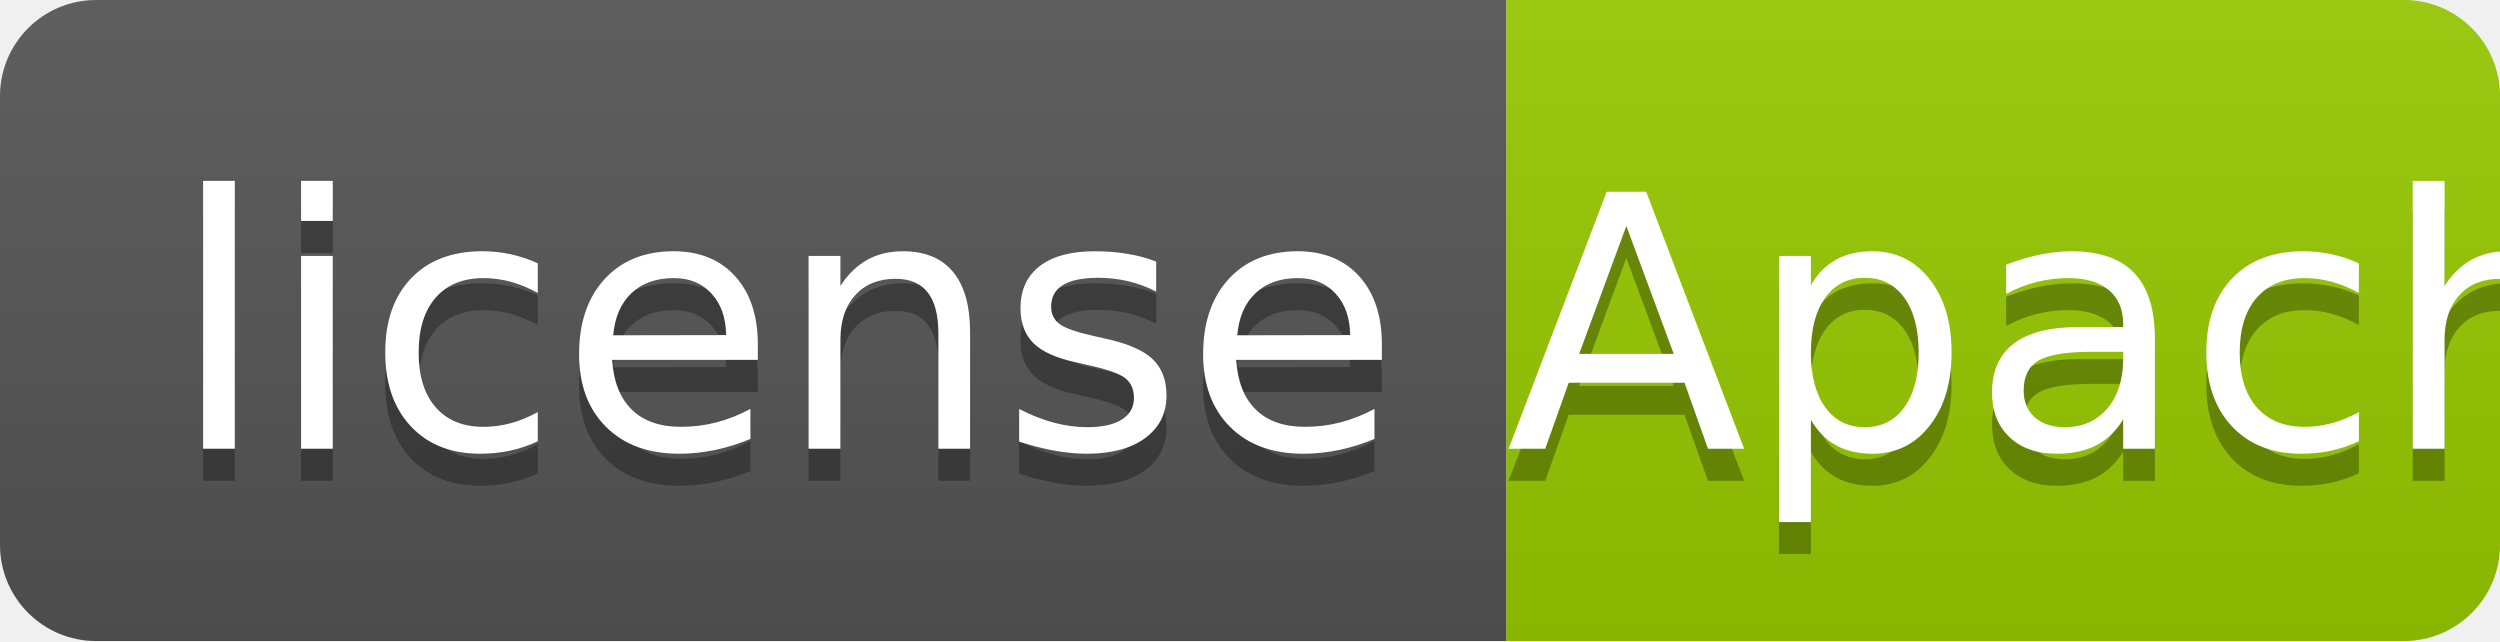
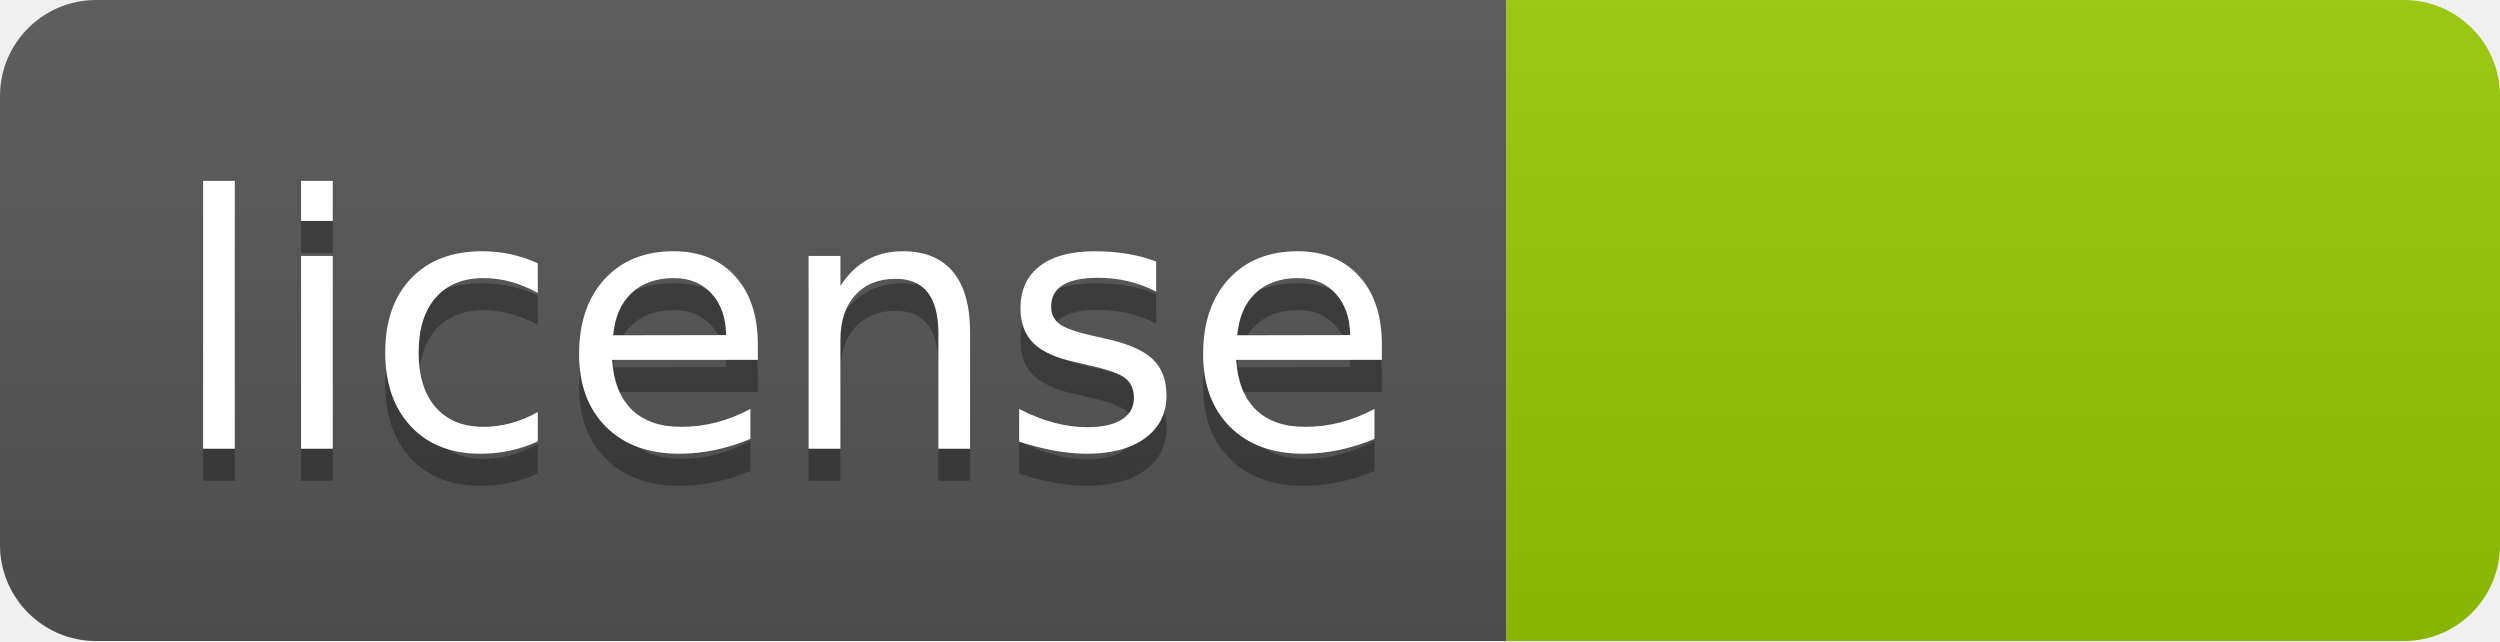
<svg xmlns="http://www.w3.org/2000/svg" width="78" height="20">
  <linearGradient id="b" x2="0" y2="100%">
    <stop offset="0" stop-color="#bbb" stop-opacity=".1" />
    <stop offset="1" stop-opacity=".1" />
  </linearGradient>
  <clipPath id="a">
    <rect width="78" height="20" rx="3" fill="#fff" />
  </clipPath>
  <g clip-path="url(#a)">
    <path fill="#555" d="M0 0h47v20H0z" />
    <path fill="#97CA00" d="M47 0h31v20H47z" />
    <path fill="url(#b)" d="M0 0h78v20H0z" />
  </g>
  <g fill="#fff" text-anchor="middle" font-family="DejaVu Sans,Verdana,Geneva,sans-serif" font-size="110">
    <text x="245" y="150" fill="#010101" fill-opacity=".3" transform="scale(.1)" textLength="370">license</text>
    <text x="245" y="140" transform="scale(.1)" textLength="370">license</text>
-     <text x="675" y="150" fill="#010101" fill-opacity=".3" transform="scale(.1)" textLength="470">Apache</text>
-     <text x="675" y="140" transform="scale(.1)" textLength="470">Apache</text>
+     <text x="675" y="150" fill="#010101" fill-opacity=".3" transform="scale(.2)" textLength="370">Apache</text>
+     <text x="675" y="140" transform="scale(.2)" textLength="370">Apache</text>
  </g>
</svg>
